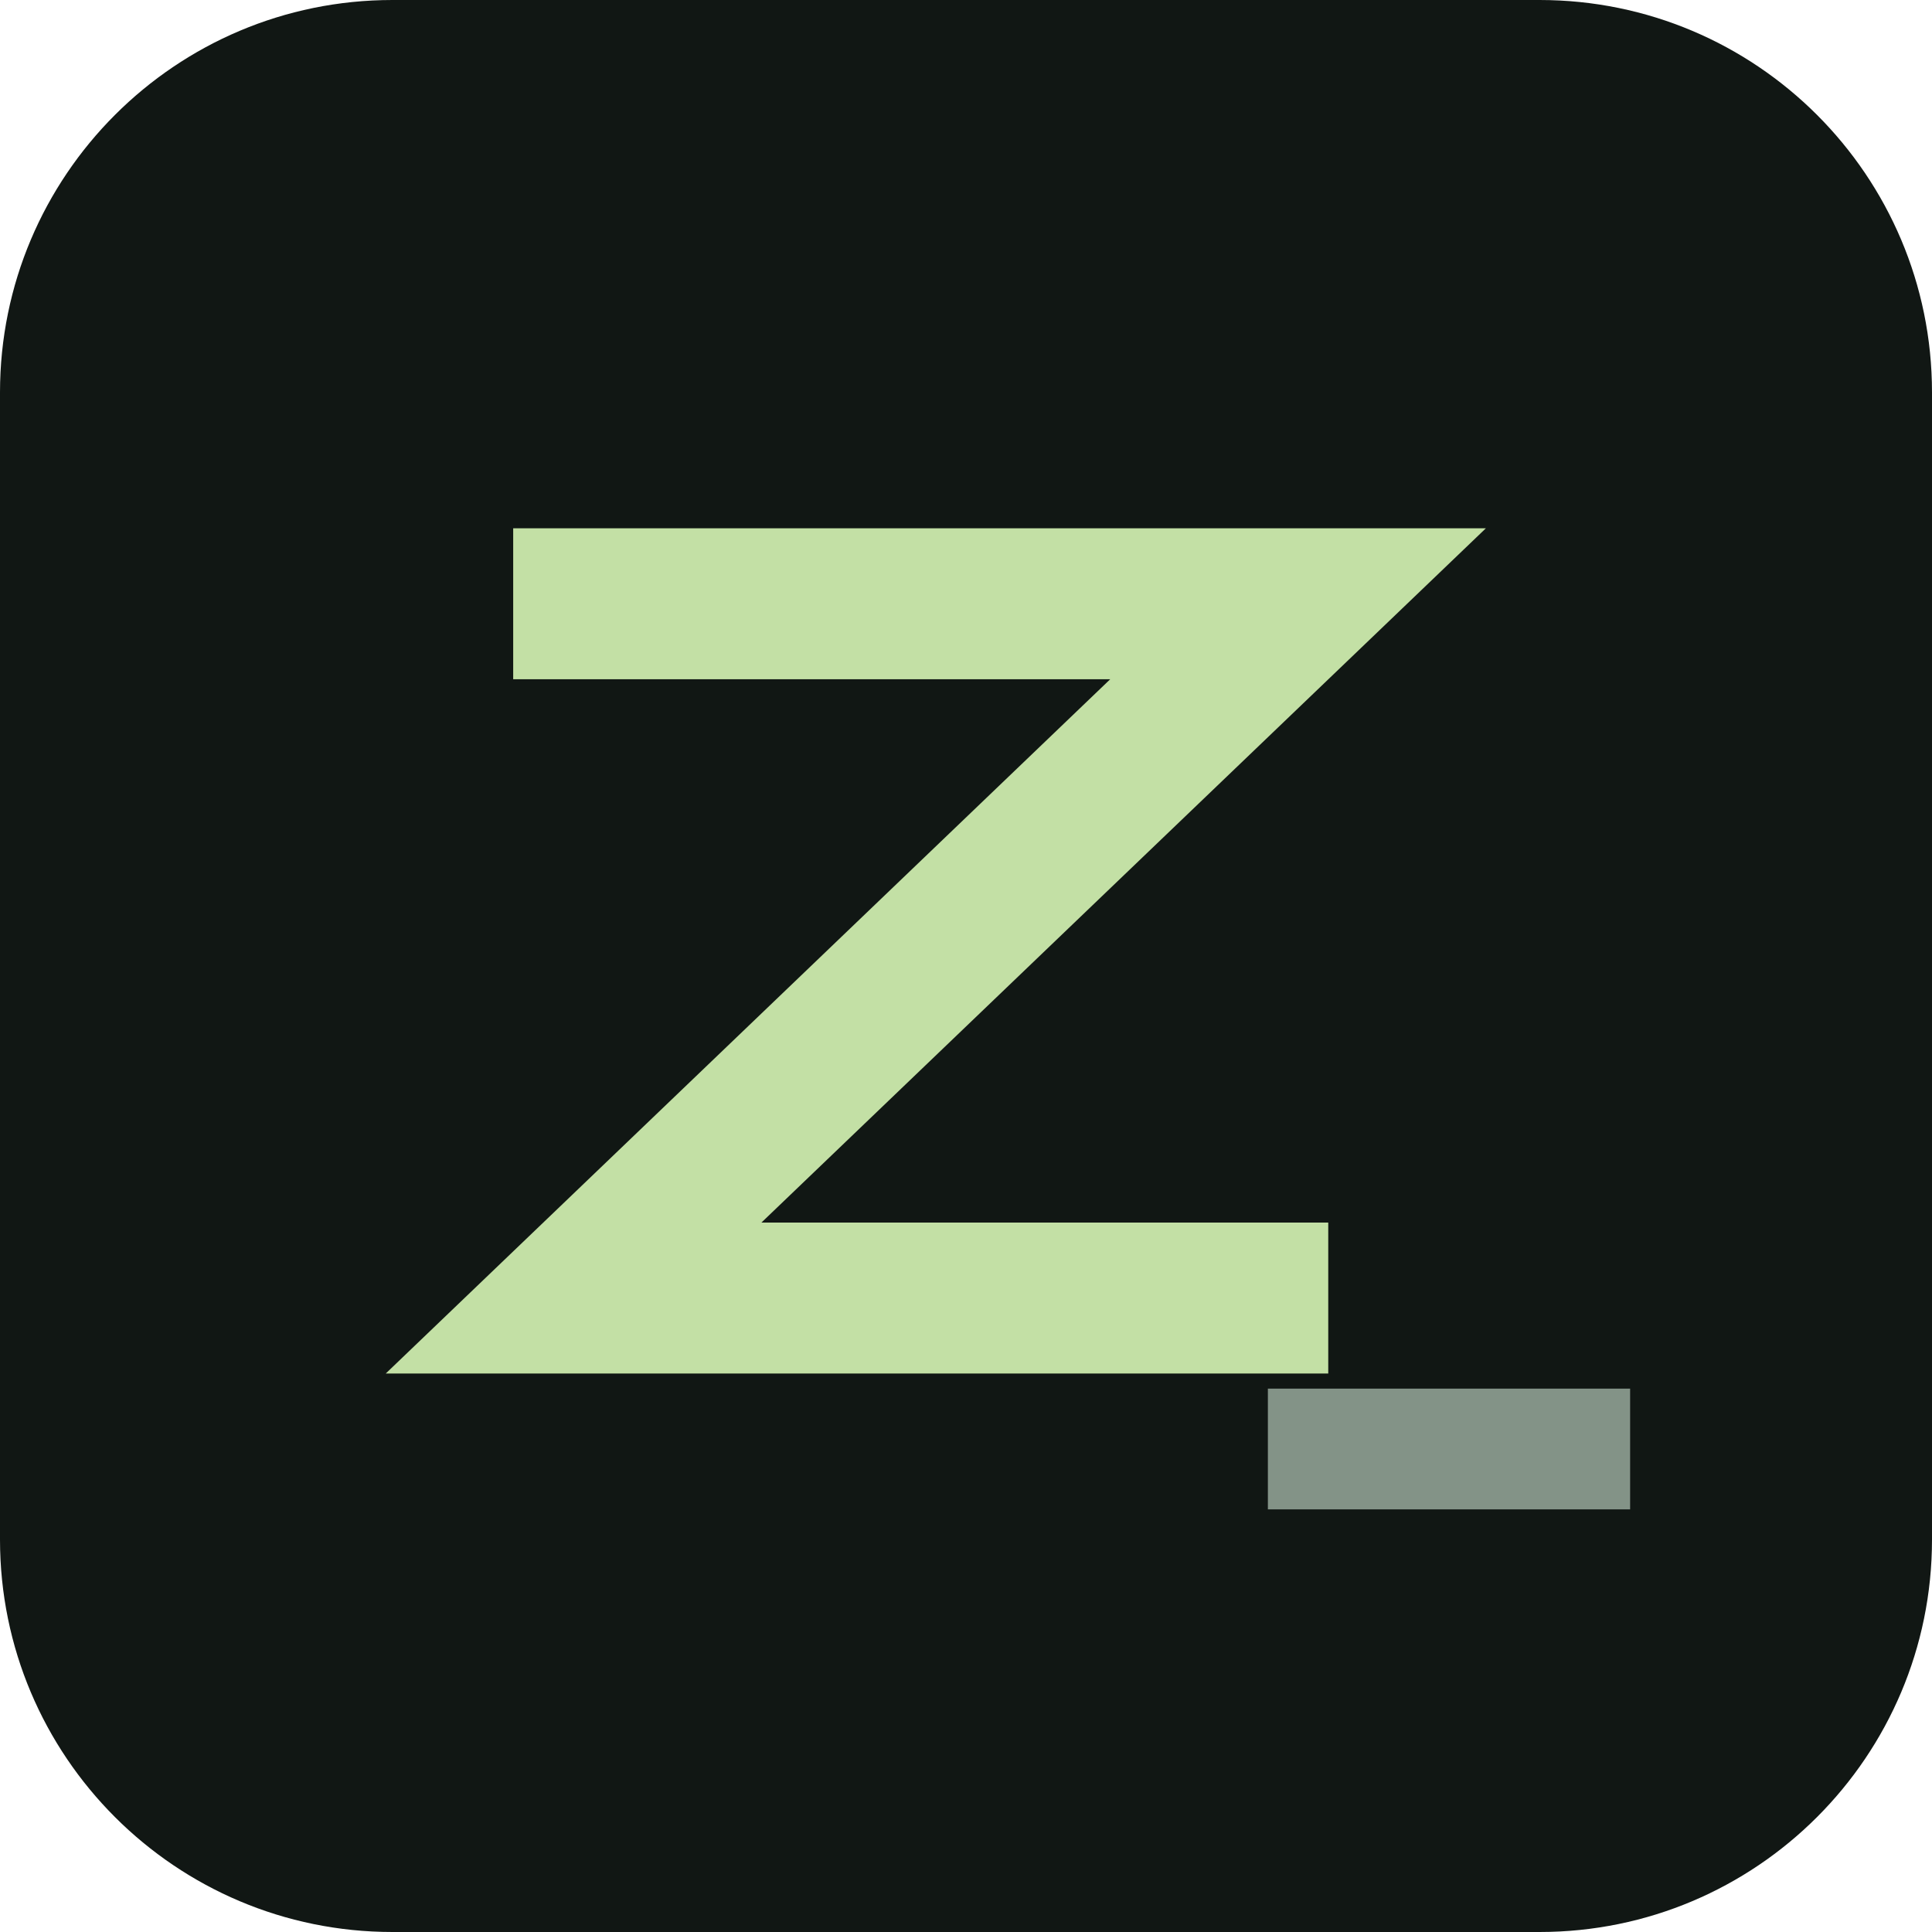
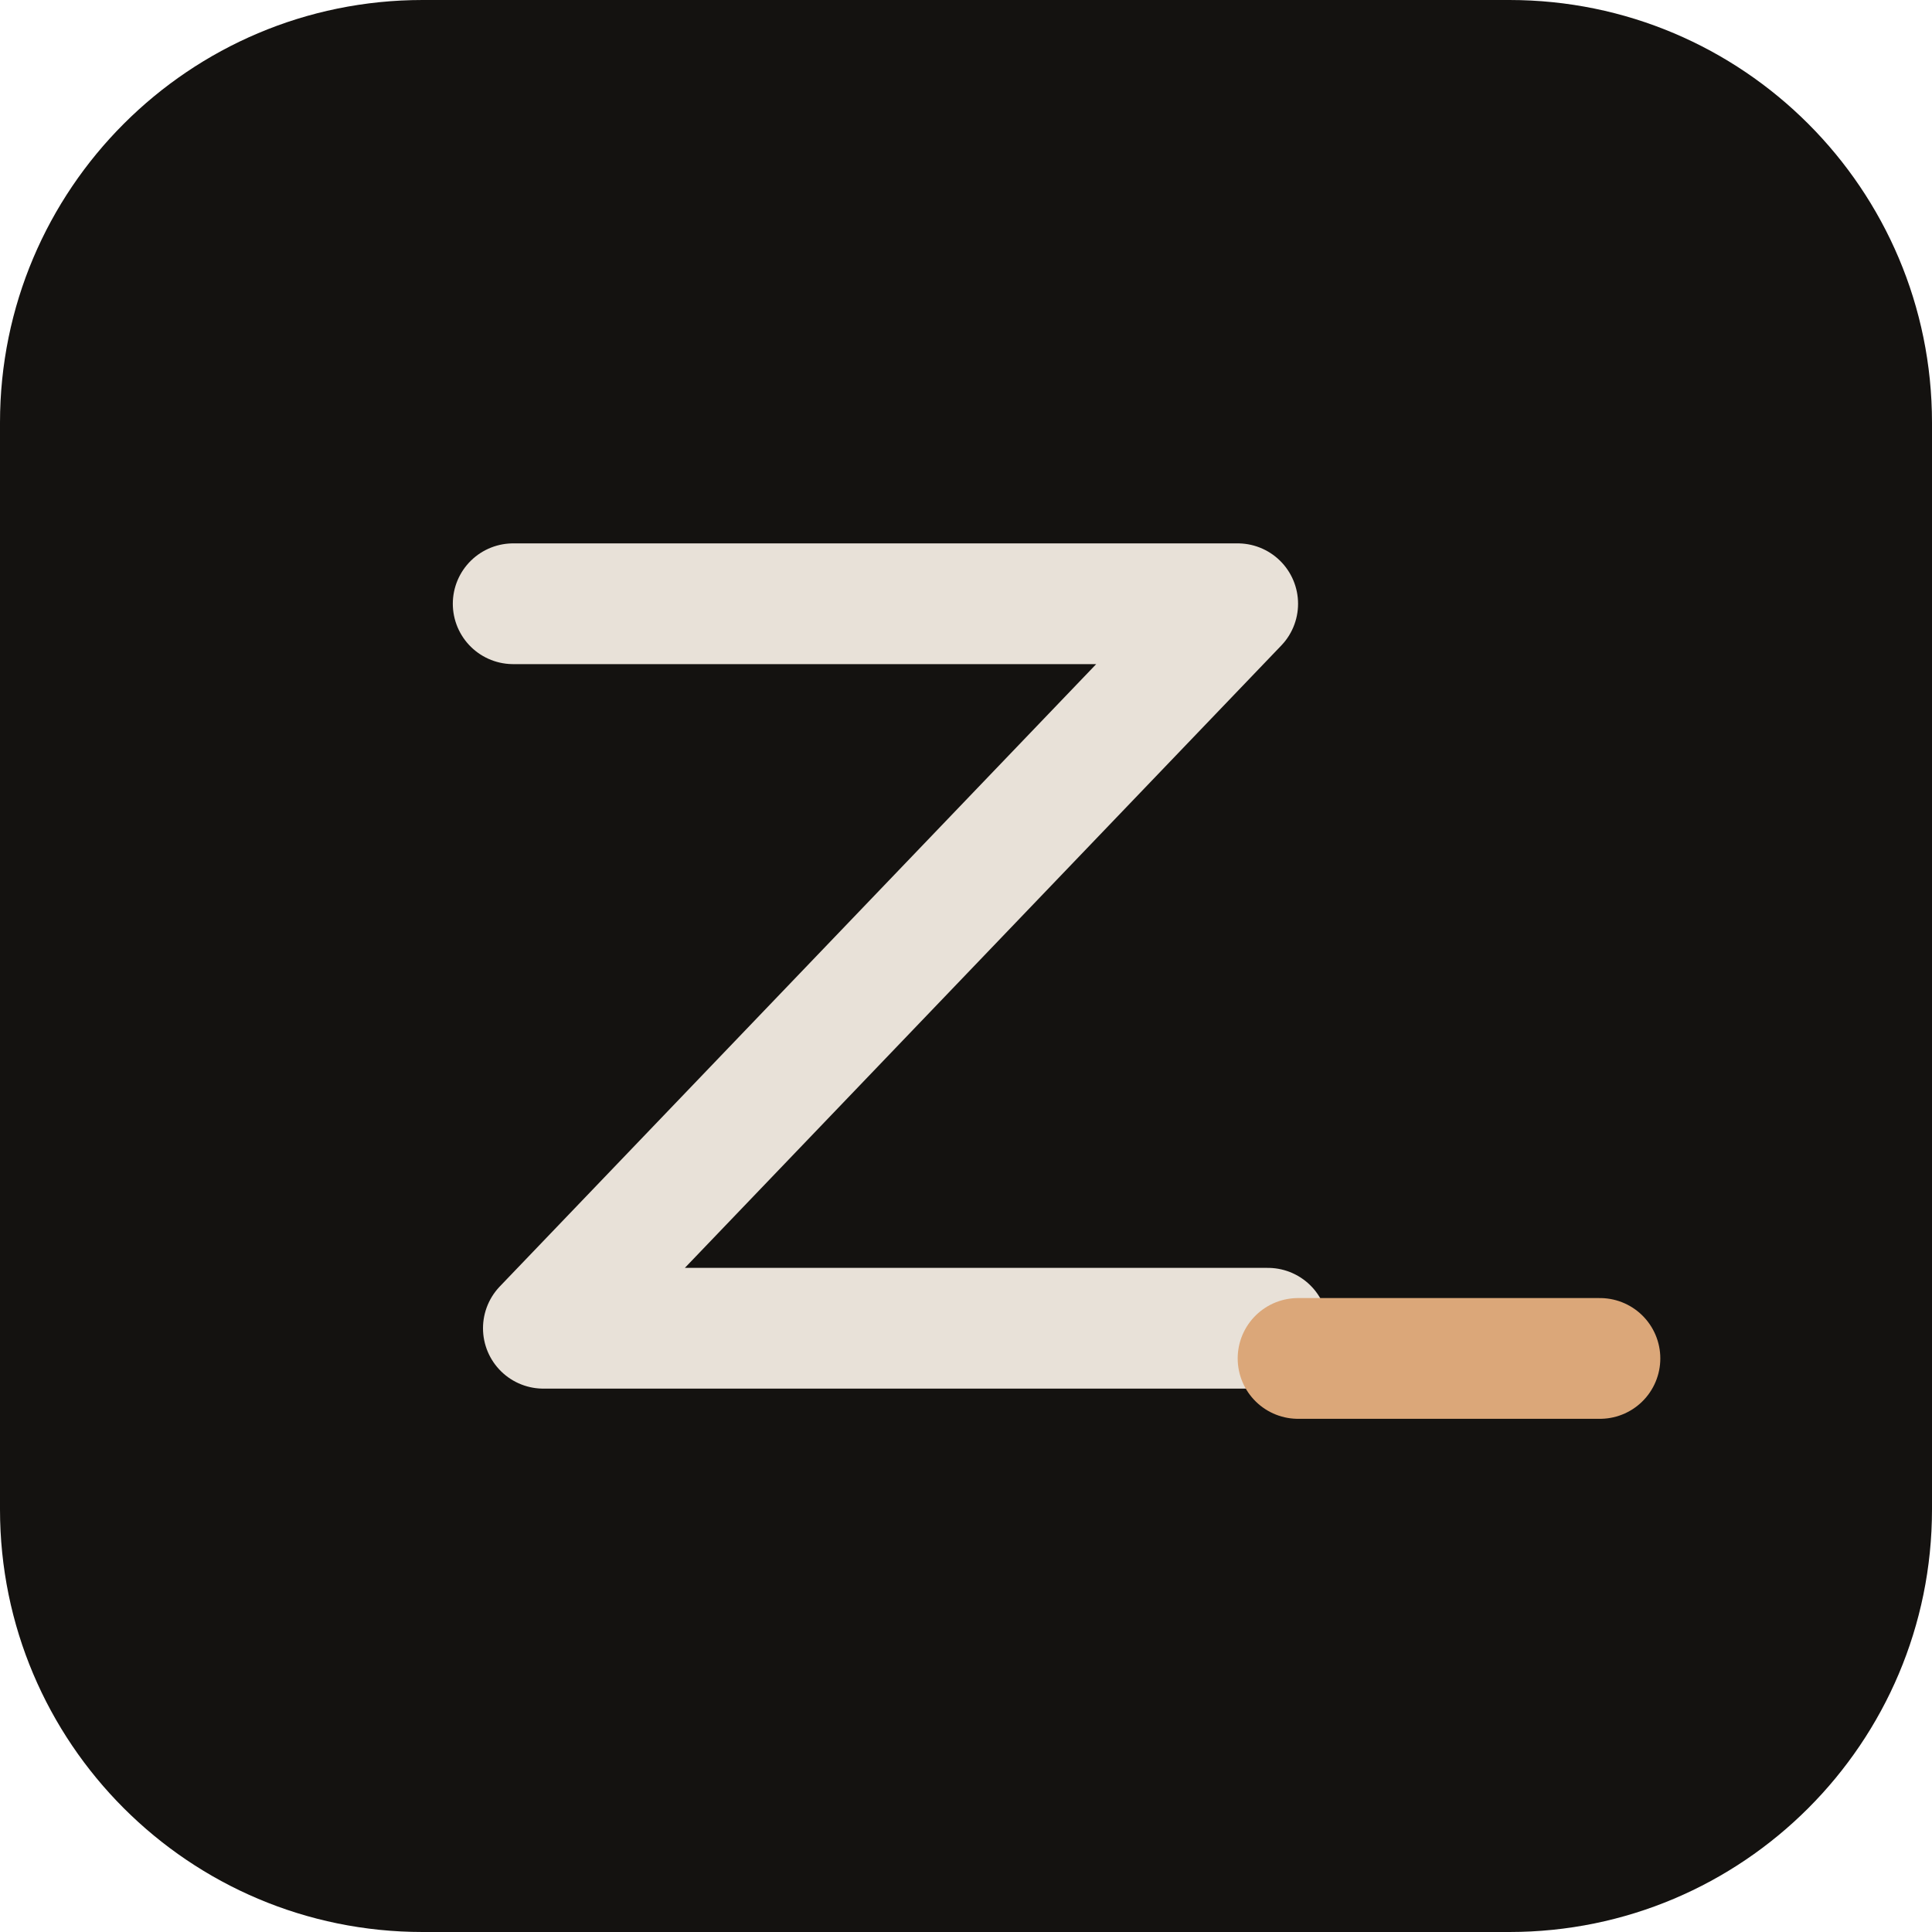
<svg xmlns="http://www.w3.org/2000/svg" viewBox="0 0 64 64">
-   <rect width="64" height="64" rx="13" fill="#111714" />
-   <path d="M17 20h26L19 43h25" fill="none" stroke="#c3e0a5" stroke-width="5" />
-   <path d="M42 48h12" stroke="#839387" stroke-width="4" />
+   <rect width="64" height="64" rx="14" fill="#141210" />
+   <path d="M17 20h24L18 44h24" fill="none" stroke="#e8e1d8" stroke-width="4" stroke-linecap="round" stroke-linejoin="round" />
+   <path d="M43 45h10" stroke="#dba779" stroke-width="4" stroke-linecap="round" />
</svg>
